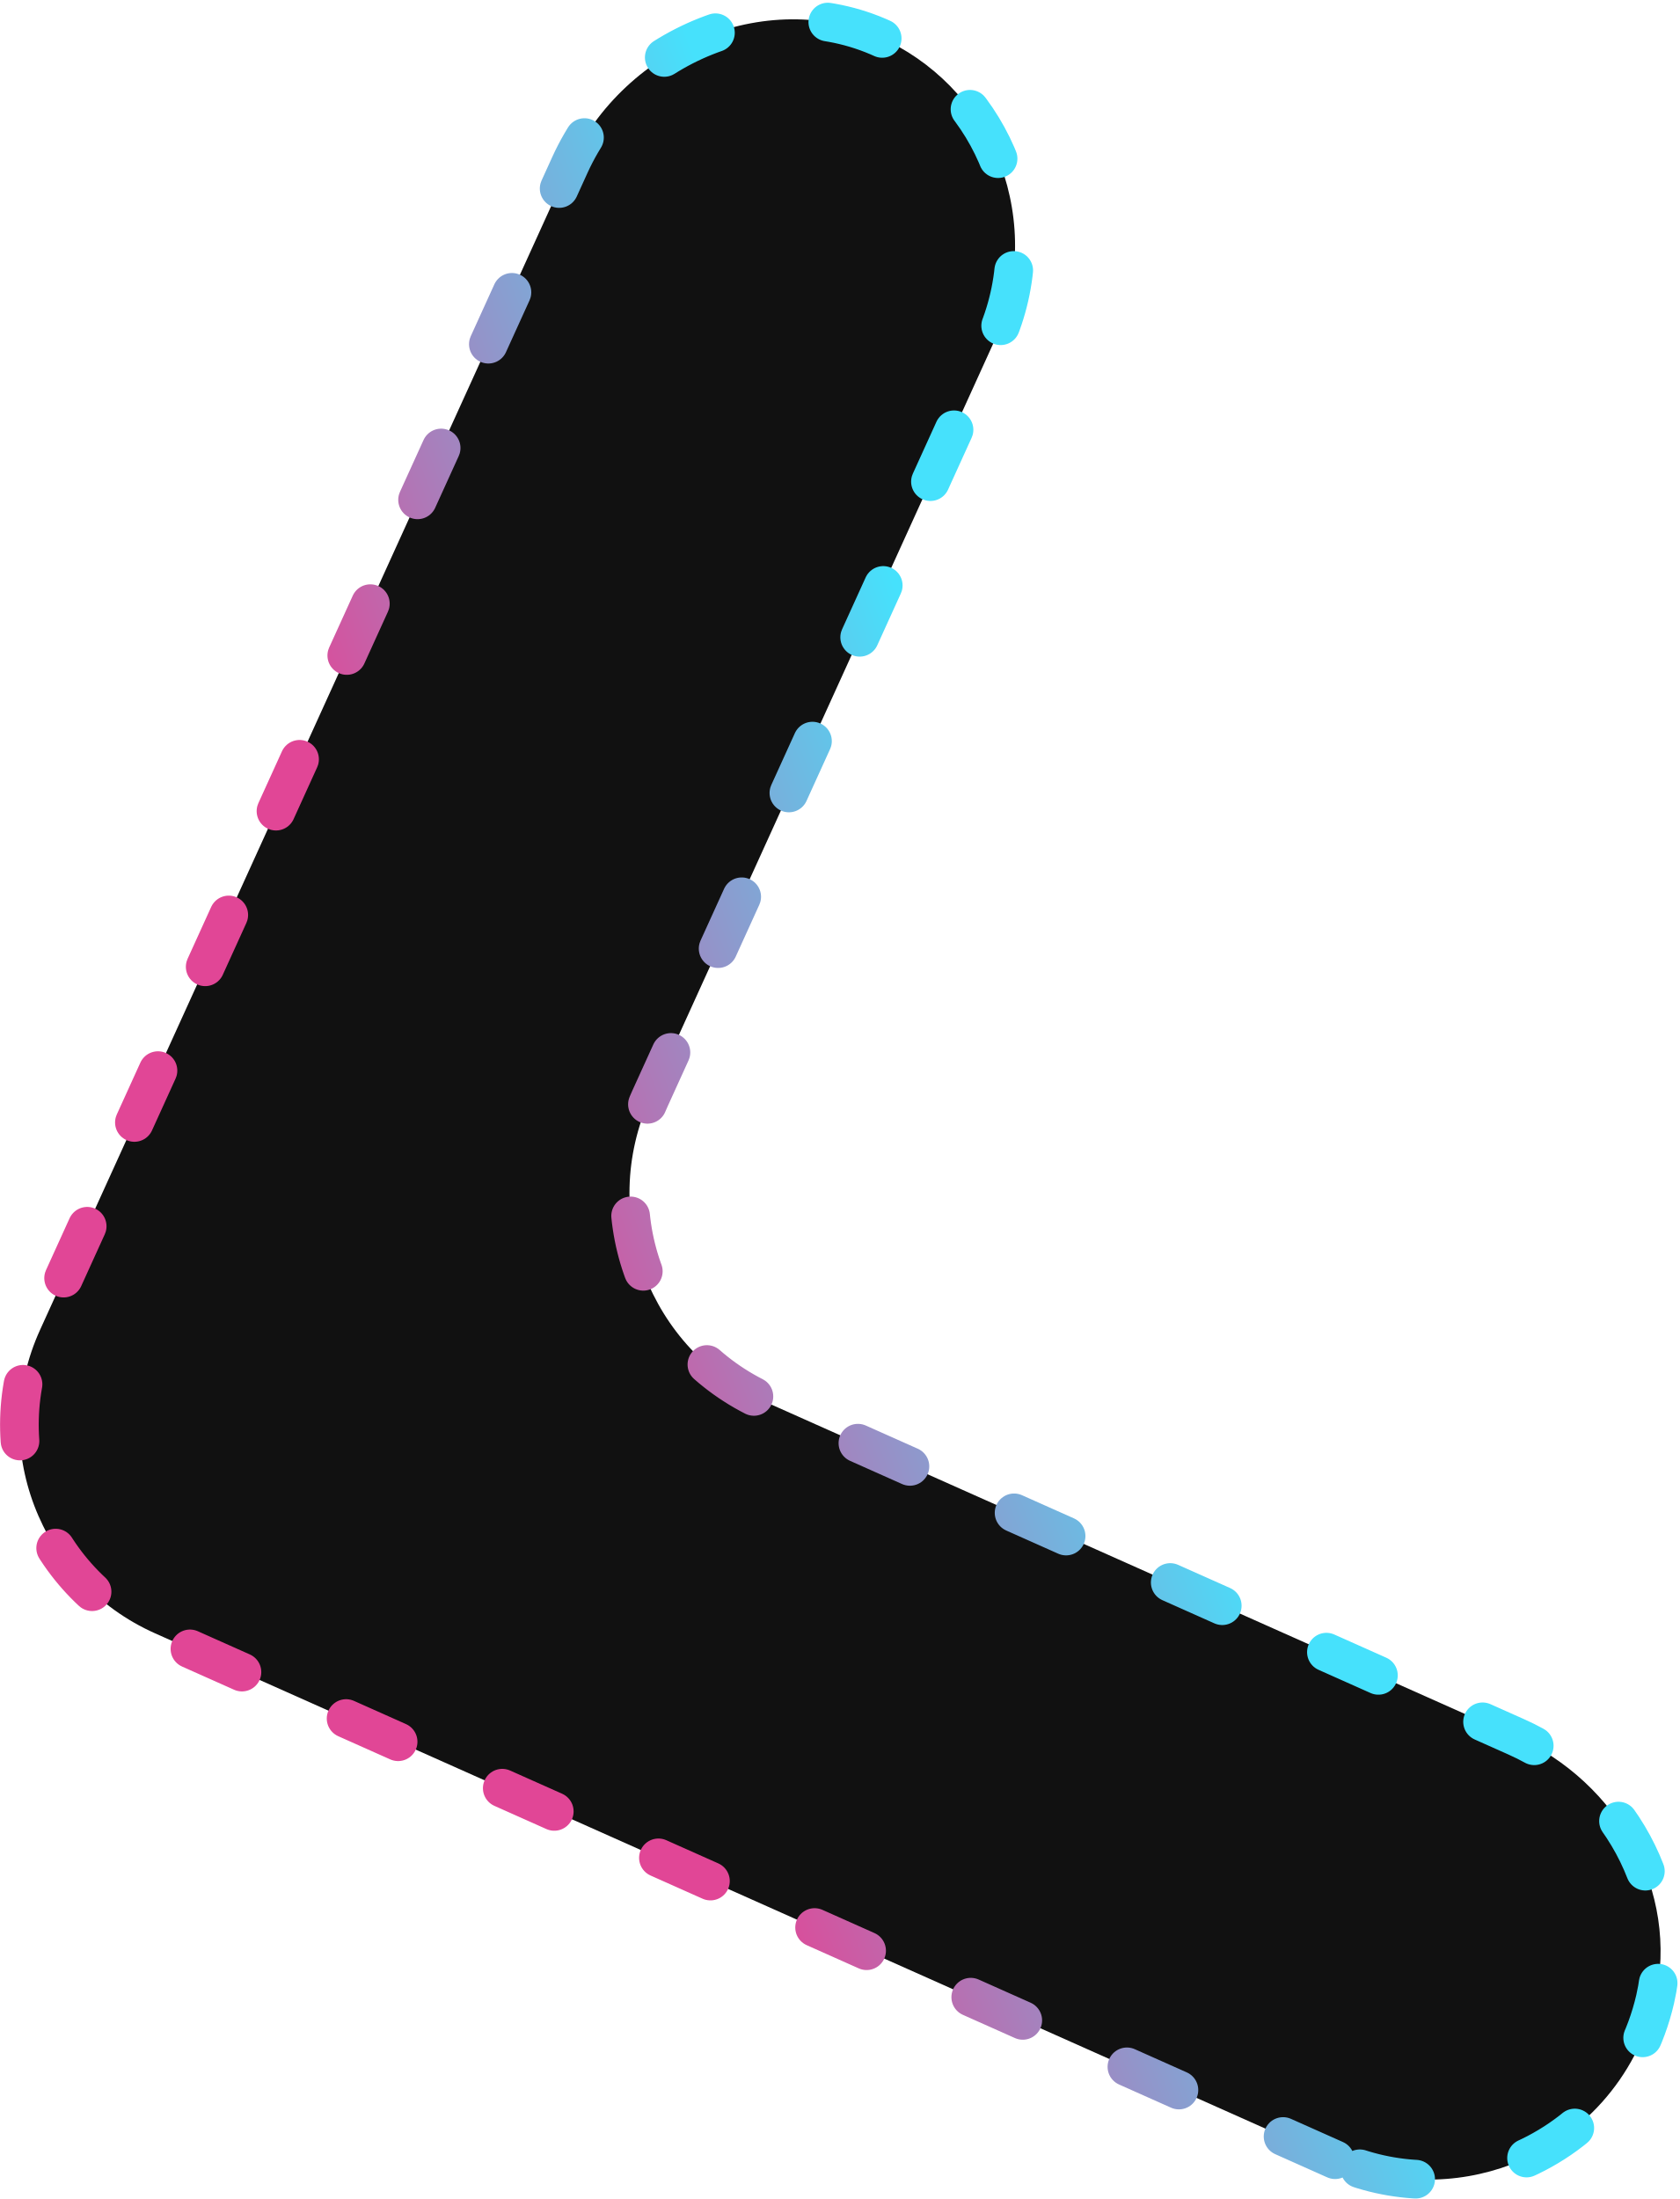
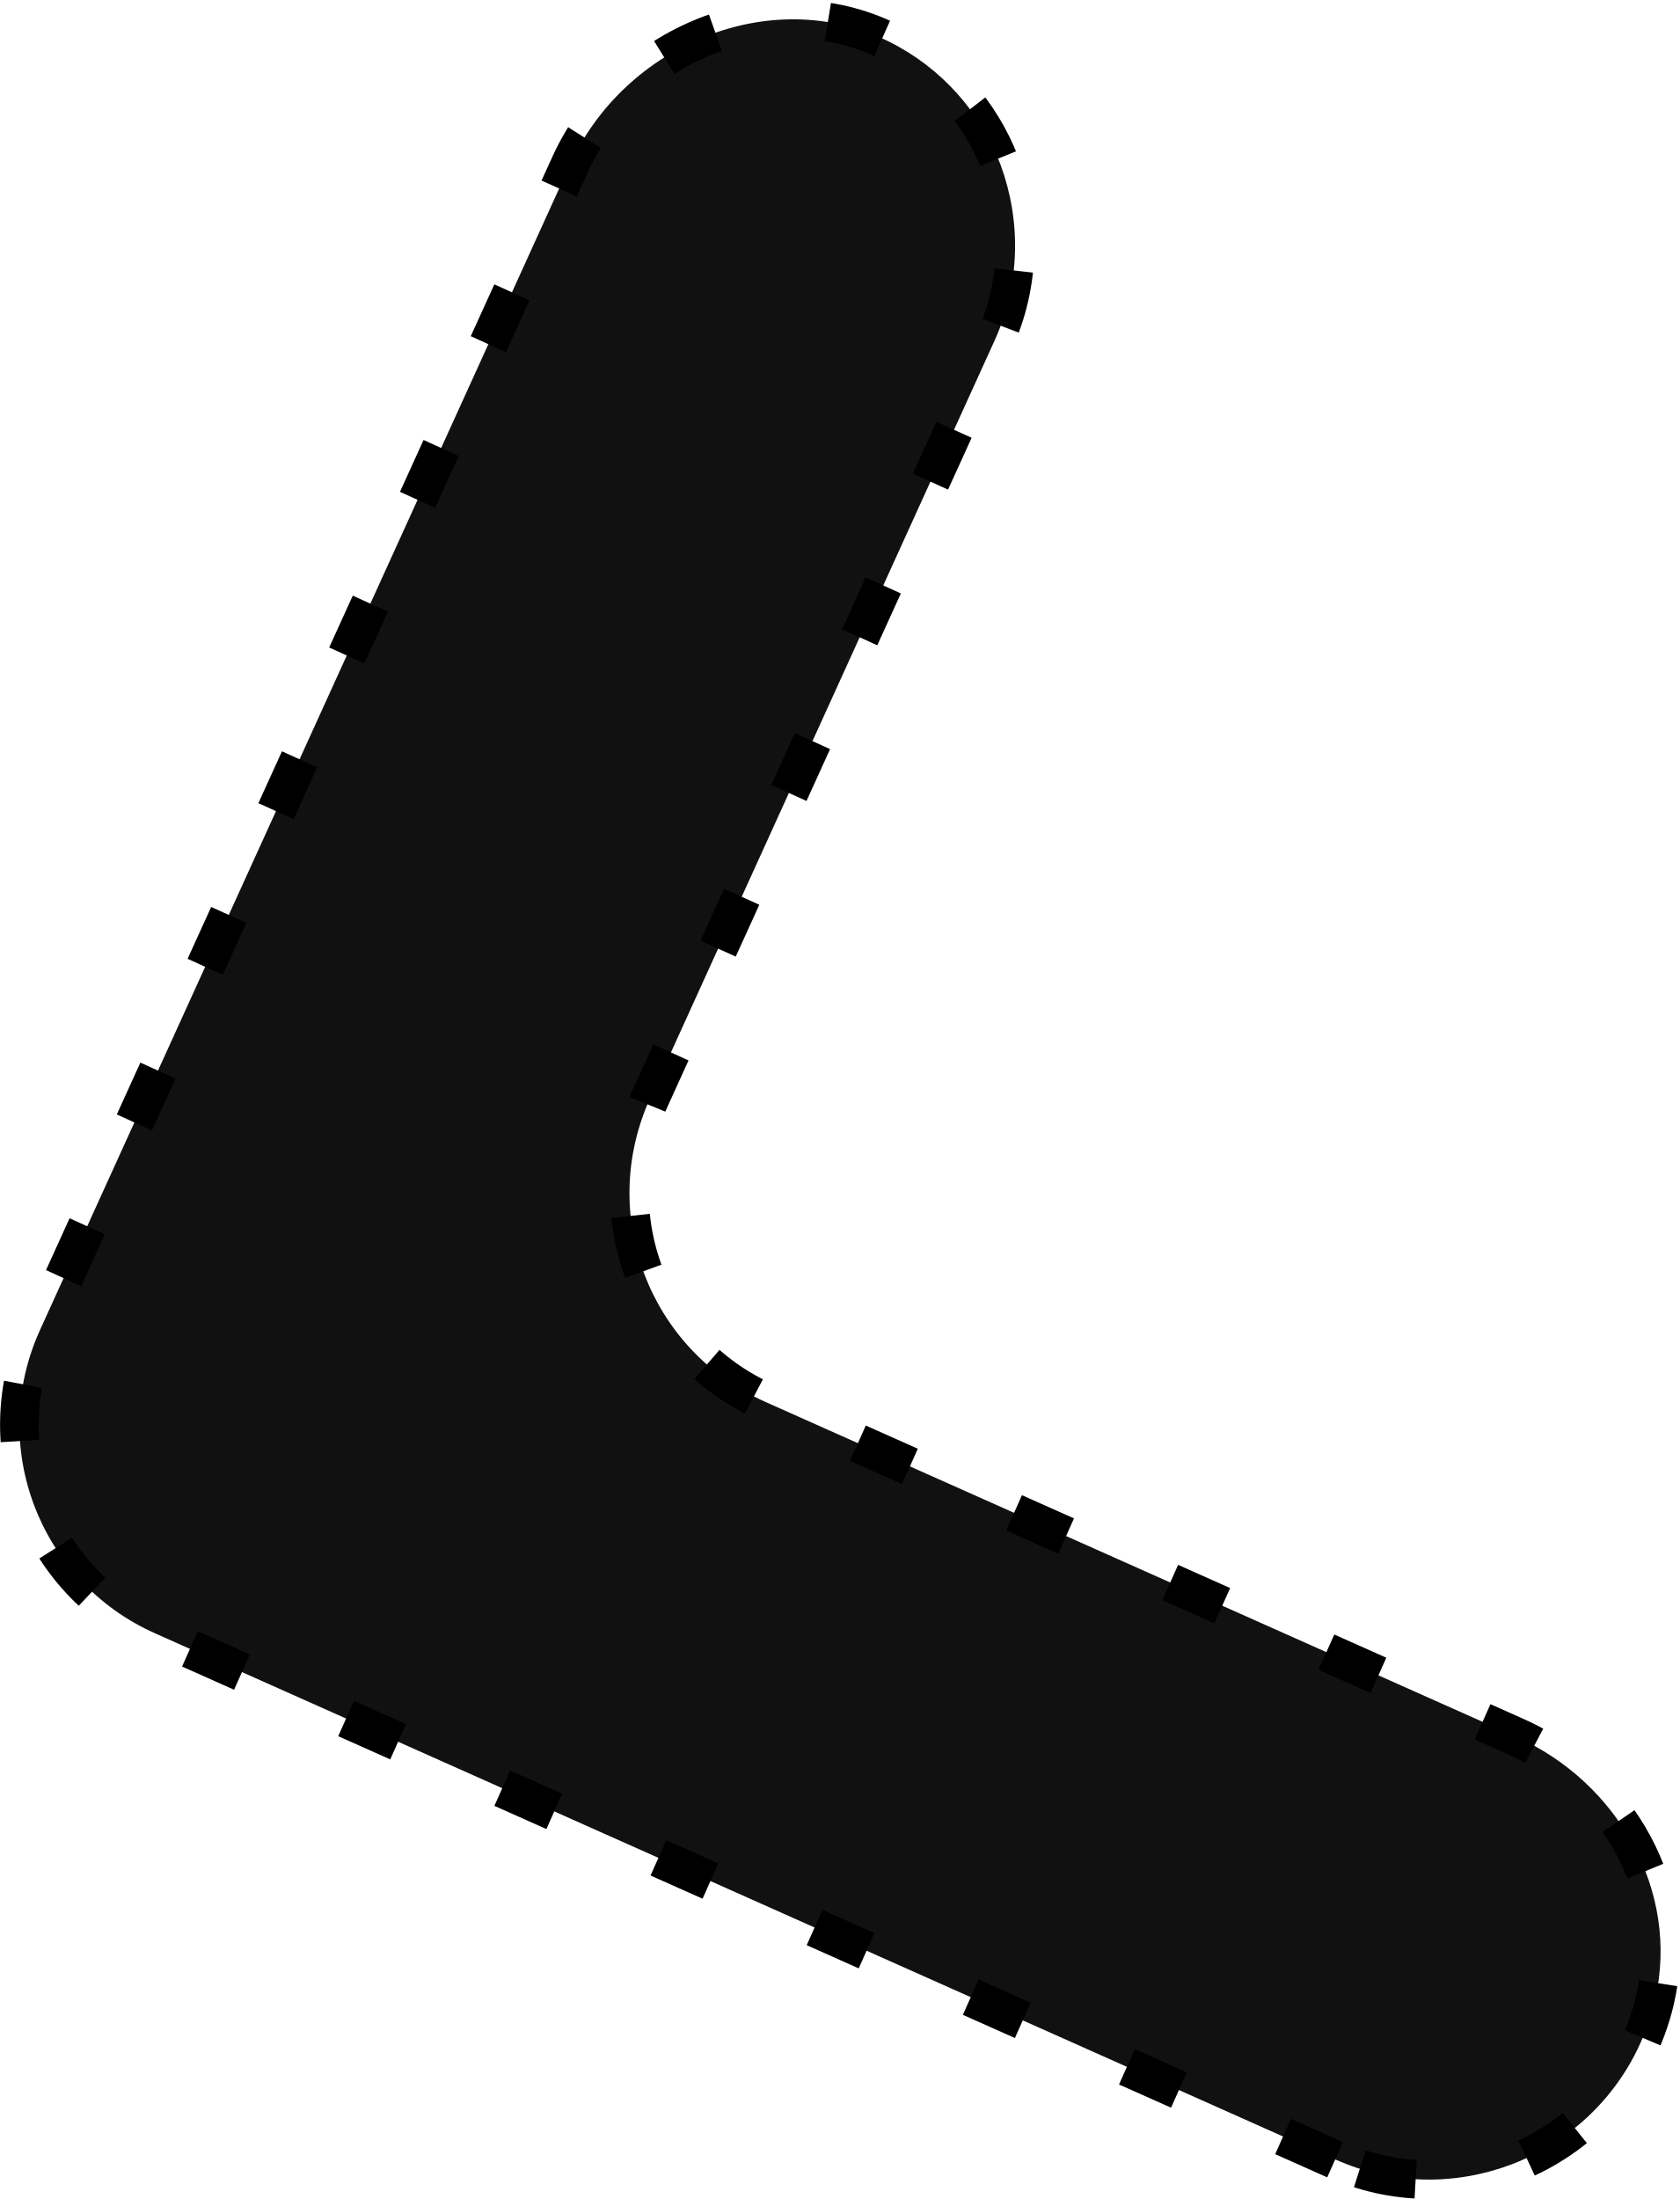
<svg xmlns="http://www.w3.org/2000/svg" id="Capa_1" data-name="Capa 1" viewBox="0 0 130.37 170.65">
  <defs>
    <style>
      .cls-1 {
        fill: #111;
        stroke: url(#Degradado_sin_nombre);
        stroke-dasharray: 0 0 4.42 8.85;
-         stroke-linecap: round;
+         strokeLinecap: round;
        stroke-miterlimit: 10;
        stroke-width: 3px;
      }
    </style>
    <linearGradient id="Degradado_sin_nombre" data-name="Degradado sin nombre" x1="102.74" y1="92.59" x2="2.65" y2="54.83" gradientTransform="translate(0 171.69) scale(1 -1)" gradientUnits="userSpaceOnUse">
-       <stop offset=".18" stop-color="#46e1fc" />
-       <stop offset=".62" stop-color="#e14696" />
+       <stop offset=".18" stopColor="#46e1fc" />
+       <stop offset=".62" stopColor="#e14696" />
    </linearGradient>
  </defs>
  <path class="cls-1" d="m103.61,167.6L12.03,126.75c-9.01-4.02-13.01-14.56-8.92-23.55L44.23,12.79c4.22-9.29,15.61-14.1,24.76-9.56,4.12,2.05,7.13,5.54,8.66,9.56,1.58,4.28,1.56,9.18-.47,13.65l-26.73,58.79c-4.08,8.99-.09,19.53,8.92,23.55l58.31,26.01c7.86,3.51,12.69,11.98,10.77,20.35-1.44,6.25-5.85,10.81-11.16,12.83-4.27,1.61-9.14,1.64-13.66-.39h-.01Z" />
</svg>
